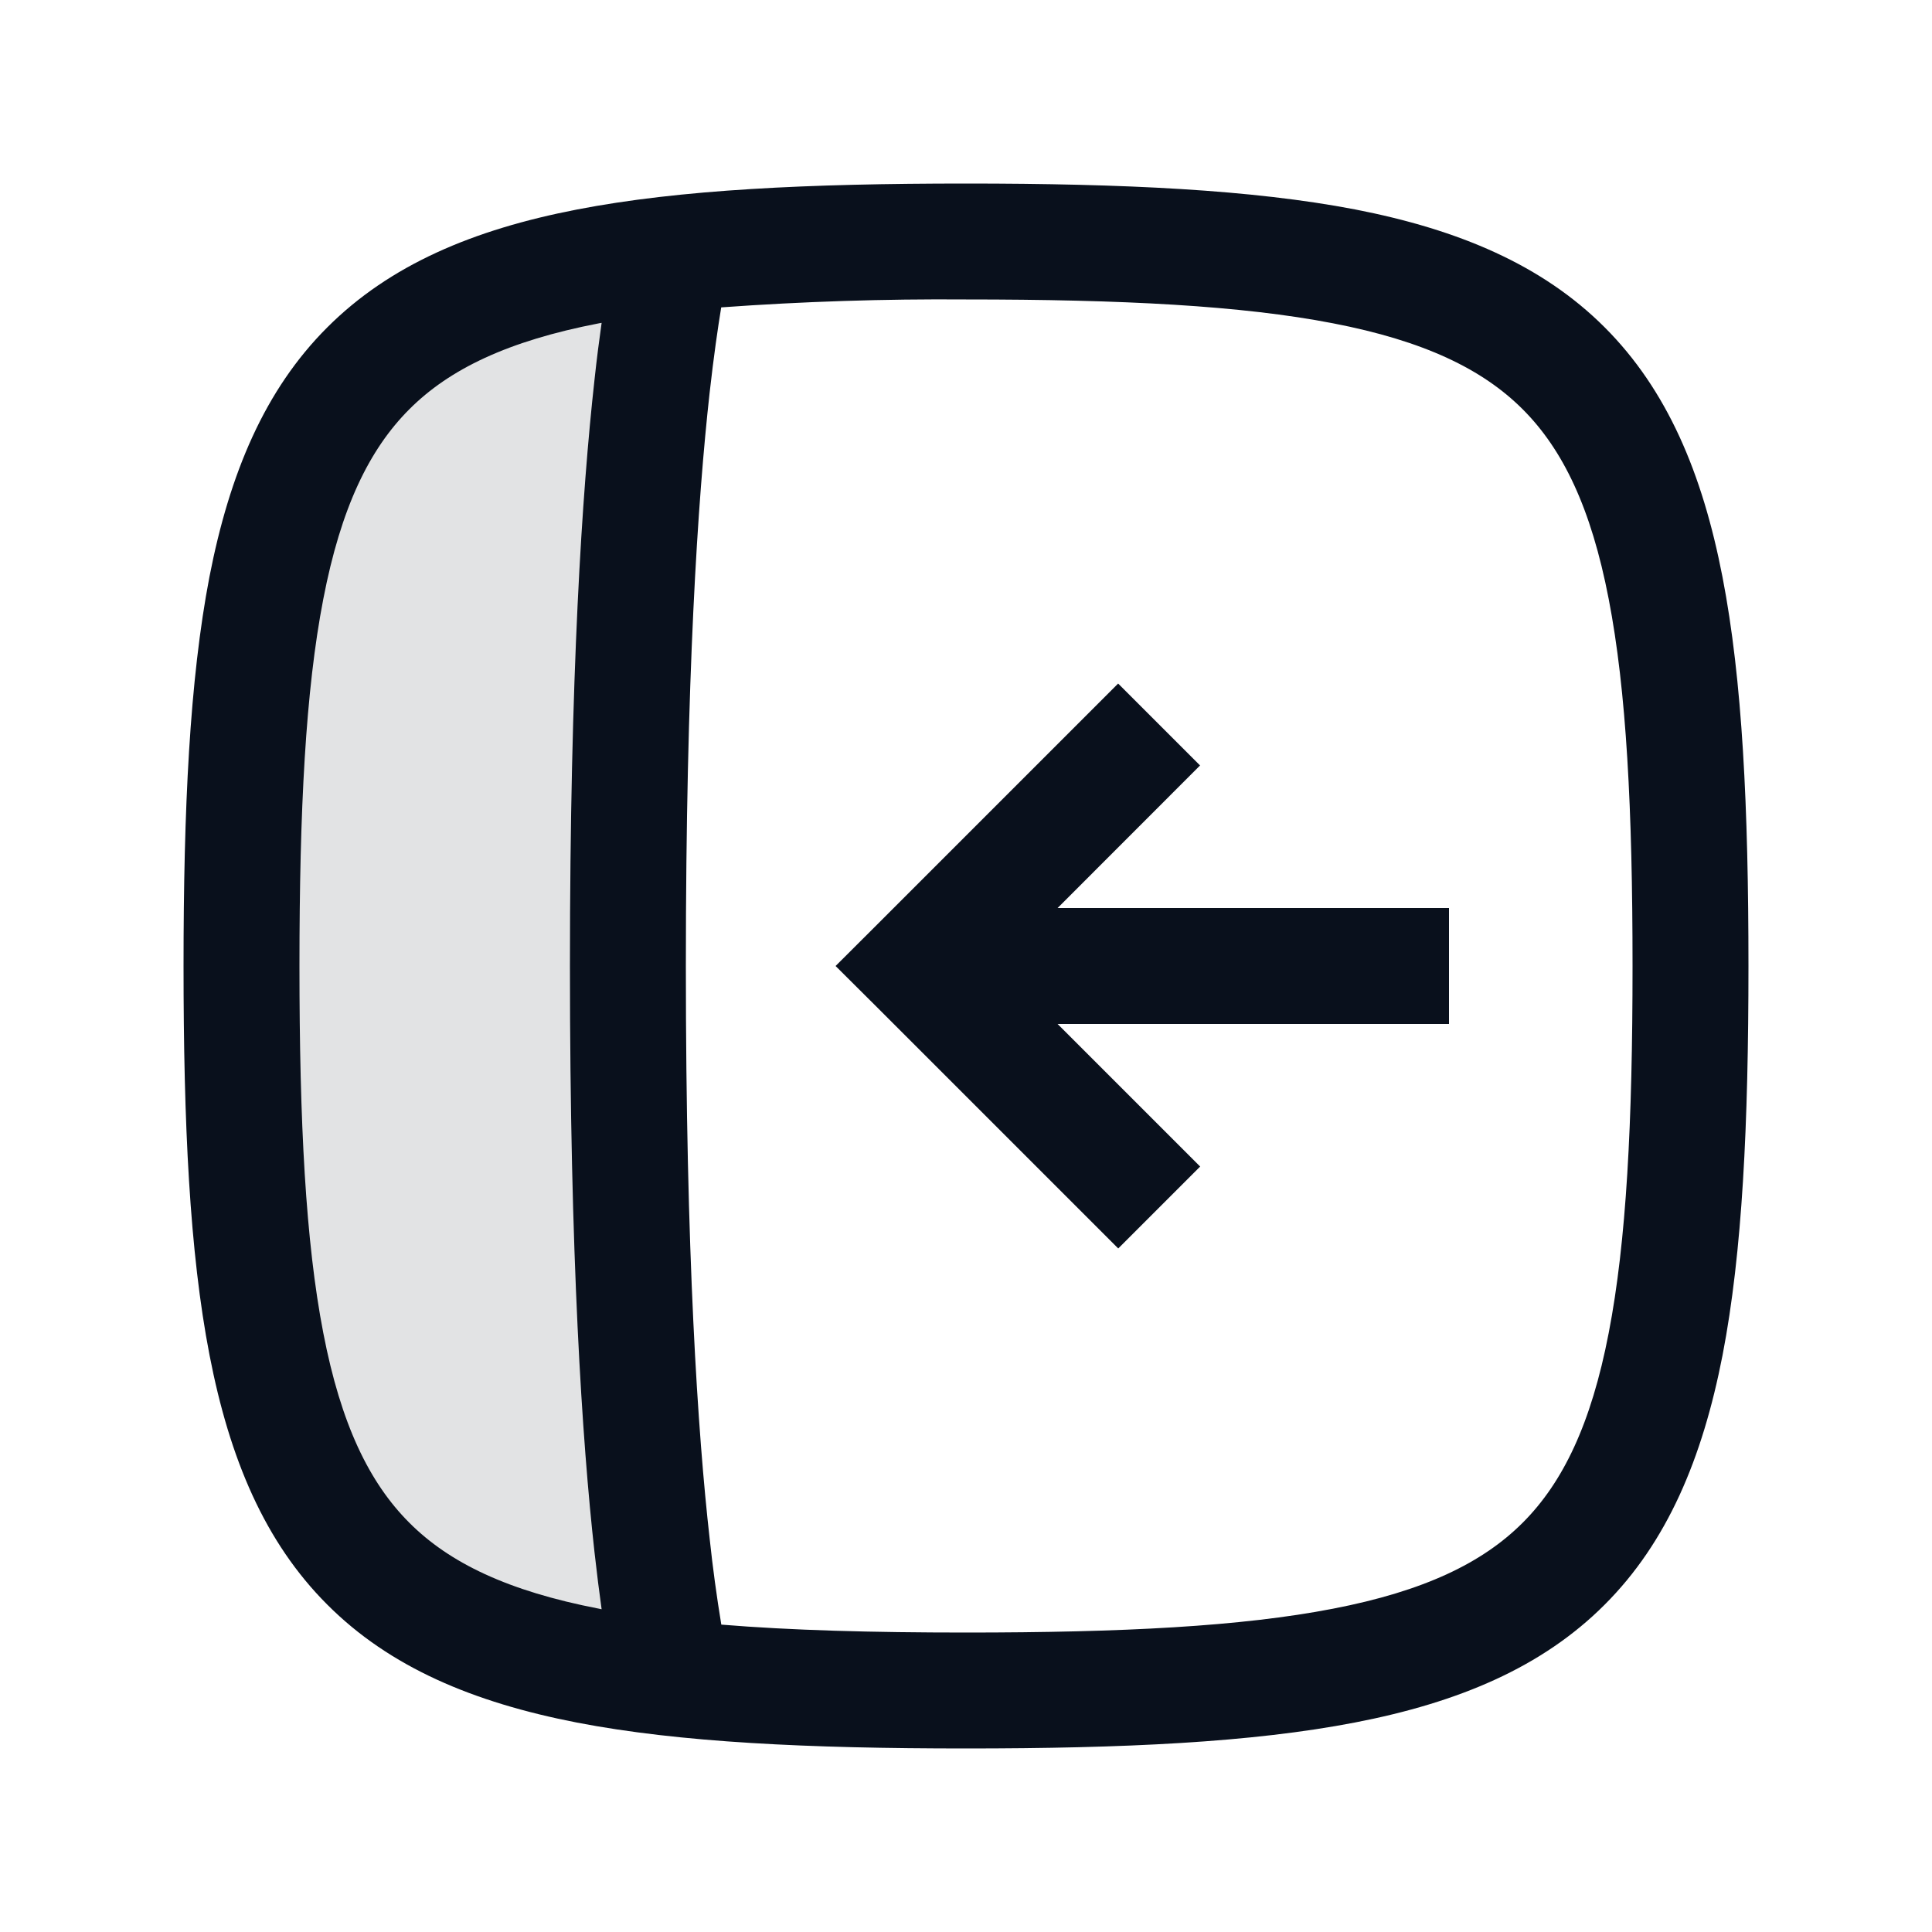
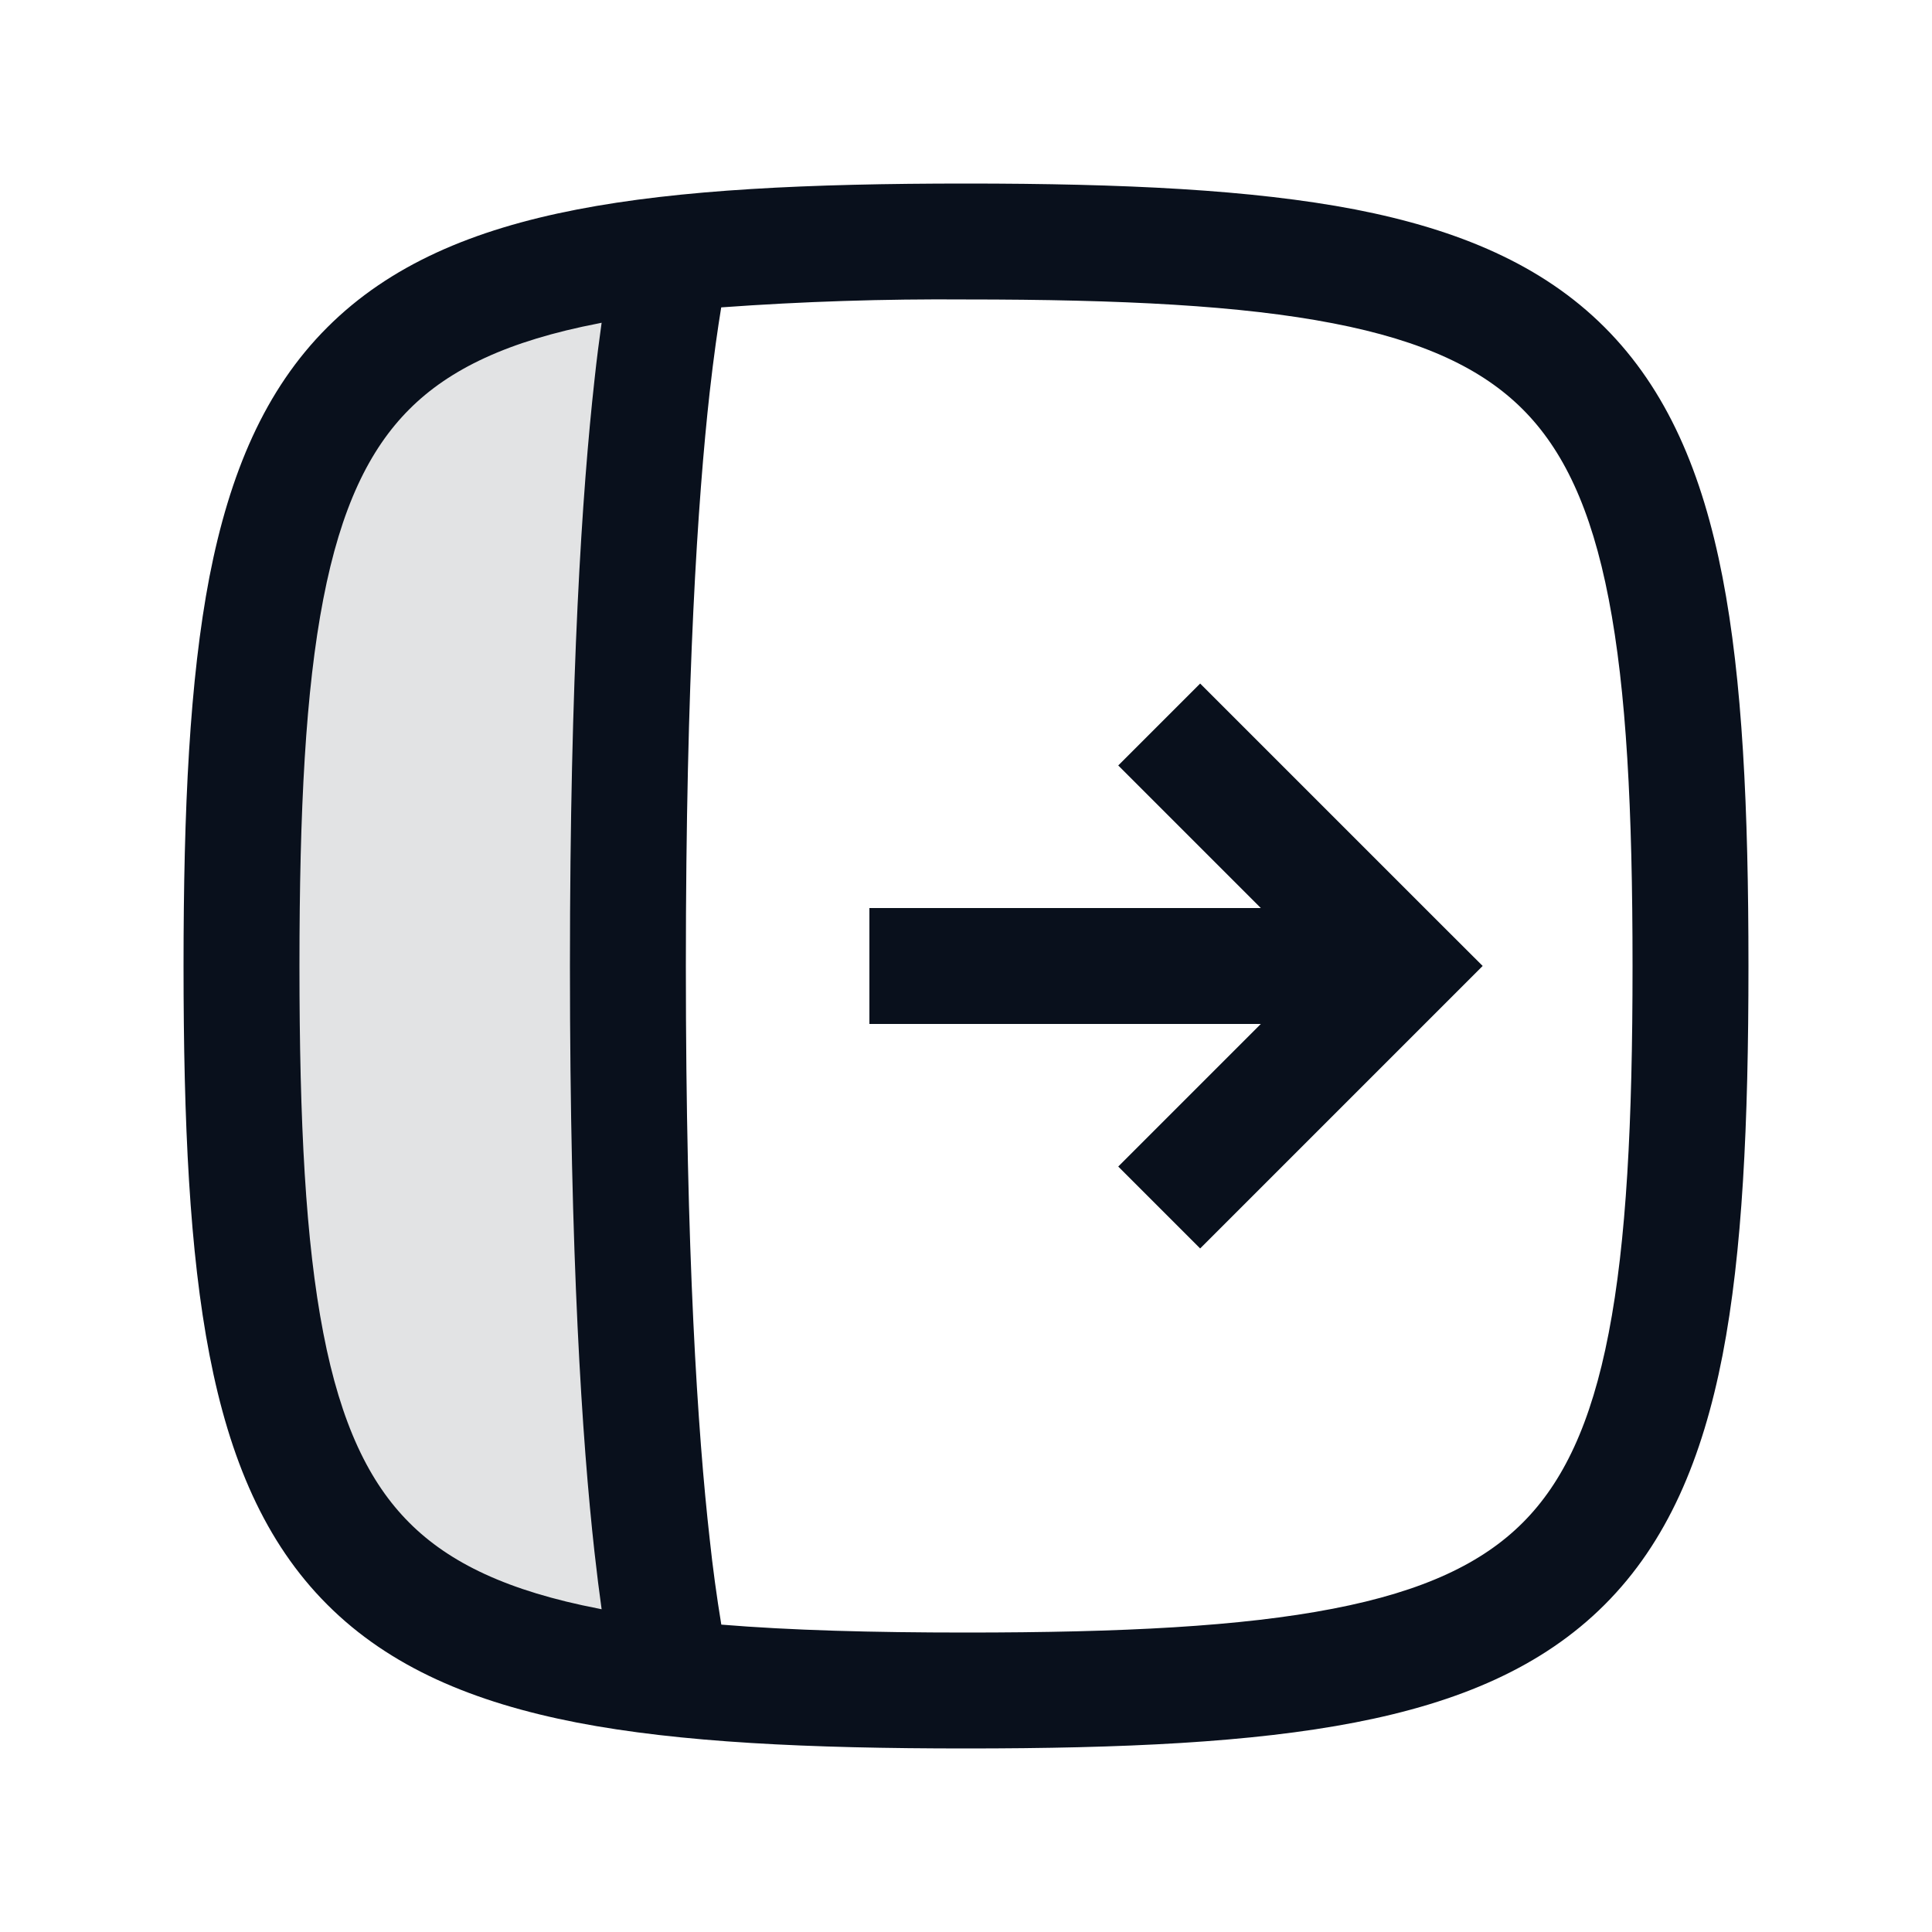
<svg xmlns="http://www.w3.org/2000/svg" width="20" height="20" fill="none" viewBox="0 0 20 20">
  <path fill="#09101C" fill-rule="evenodd" d="M6.966 17.373C6.853 16.906 6.5 15.042 6.5 10s.353-6.906.466-7.373C3.169 3.047 2.5 4.685 2.5 10s.669 6.953 4.466 7.373Z" clip-rule="evenodd" opacity=".12" />
-   <path fill="#09101C" fill-rule="evenodd" d="M3.1 10c0-1.619.063-2.852.247-3.8.182-.942.474-1.547.89-1.963.415-.416 1.021-.708 1.963-.89l.028-.005c-.024.17-.05.367-.074.592C6.026 5.086 5.9 6.984 5.9 10c0 3.015.126 4.914.254 6.066.025.225.05.421.074.593l-.028-.006c-.942-.182-1.548-.474-1.963-.89-.416-.416-.708-1.021-.89-1.963-.184-.948-.247-2.181-.247-3.8Zm4.367 6.818a15.737 15.737 0 0 1-.12-.884C7.223 14.836 7.1 12.984 7.1 10s.124-4.836.246-5.934c.043-.382.085-.671.12-.884A31.767 31.767 0 0 1 10 3.1c1.619 0 2.852.063 3.8.247.942.182 1.547.474 1.963.89.416.416.708 1.021.89 1.963.184.948.247 2.181.247 3.8 0 1.619-.063 2.852-.247 3.8-.182.942-.474 1.547-.89 1.963-.416.416-1.021.708-1.963.89-.948.184-2.181.247-3.8.247-.978 0-1.815-.023-2.533-.082ZM10 1.9c-1.631 0-2.96.062-4.028.269-1.074.208-1.937.573-2.584 1.22-.647.646-1.011 1.51-1.22 2.583C1.963 7.039 1.9 8.369 1.9 10c0 1.631.062 2.96.269 4.028.208 1.074.572 1.937 1.22 2.584.646.647 1.509 1.011 2.583 1.22 1.067.206 2.397.268 4.028.268 1.63 0 2.96-.062 4.028-.269 1.074-.208 1.937-.572 2.584-1.22.646-.646 1.011-1.51 1.22-2.583.206-1.067.268-2.397.268-4.028 0-1.631-.062-2.96-.269-4.028-.208-1.074-.573-1.937-1.22-2.584-.646-.646-1.51-1.011-2.583-1.22C12.961 1.963 11.631 1.9 10 1.9Zm1.576 11.024-2.5-2.5L8.65 10l.425-.424 2.5-2.5.848.848L10.948 9.4H15v1.2h-4.052l1.476 1.476-.848.848Z" clip-rule="evenodd" />
+   <path fill="#09101C" fill-rule="evenodd" d="M3.1 10c0-1.619.063-2.852.247-3.8.182-.942.474-1.547.89-1.963.415-.416 1.021-.708 1.963-.89l.028-.006c-.024.172-.05.368-.074.593C6.026 5.086 5.9 6.984 5.9 10c0 3.015.126 4.914.254 6.066.025.225.05.421.074.593l-.028-.006c-.942-.182-1.548-.474-1.963-.89-.416-.416-.708-1.021-.89-1.963-.184-.948-.247-2.181-.247-3.8Zm4.367 6.818a15.732 15.732 0 0 1-.12-.884C7.223 14.836 7.1 12.984 7.1 10s.124-4.836.246-5.934c.043-.382.085-.671.12-.884A31.766 31.766 0 0 1 10 3.1c1.619 0 2.852.063 3.8.247.942.182 1.547.474 1.963.89.416.416.708 1.021.89 1.963.184.948.247 2.181.247 3.8 0 1.619-.063 2.852-.247 3.8-.182.942-.474 1.547-.89 1.963-.416.416-1.021.708-1.963.89-.948.184-2.181.247-3.8.247-.978 0-1.815-.023-2.533-.082ZM10 1.9c-1.631 0-2.96.062-4.028.269-1.074.208-1.937.573-2.584 1.22-.647.646-1.011 1.51-1.22 2.583C1.963 7.039 1.9 8.369 1.9 10c0 1.631.062 2.96.269 4.028.208 1.074.572 1.937 1.22 2.584.646.646 1.509 1.011 2.583 1.22 1.067.206 2.397.268 4.028.268 1.63 0 2.96-.062 4.028-.269 1.074-.208 1.937-.573 2.584-1.22.646-.646 1.011-1.51 1.22-2.583.206-1.067.268-2.397.268-4.028 0-1.631-.062-2.96-.269-4.028-.208-1.074-.573-1.937-1.22-2.584-.646-.646-1.51-1.011-2.583-1.22C12.961 1.963 11.631 1.9 10 1.9Zm5.348 8.1-.424.424-2.5 2.5-.848-.848 1.476-1.476H9V9.4h4.052l-1.476-1.476.848-.848 2.5 2.5.425.424Z" clip-rule="evenodd" />
</svg>
